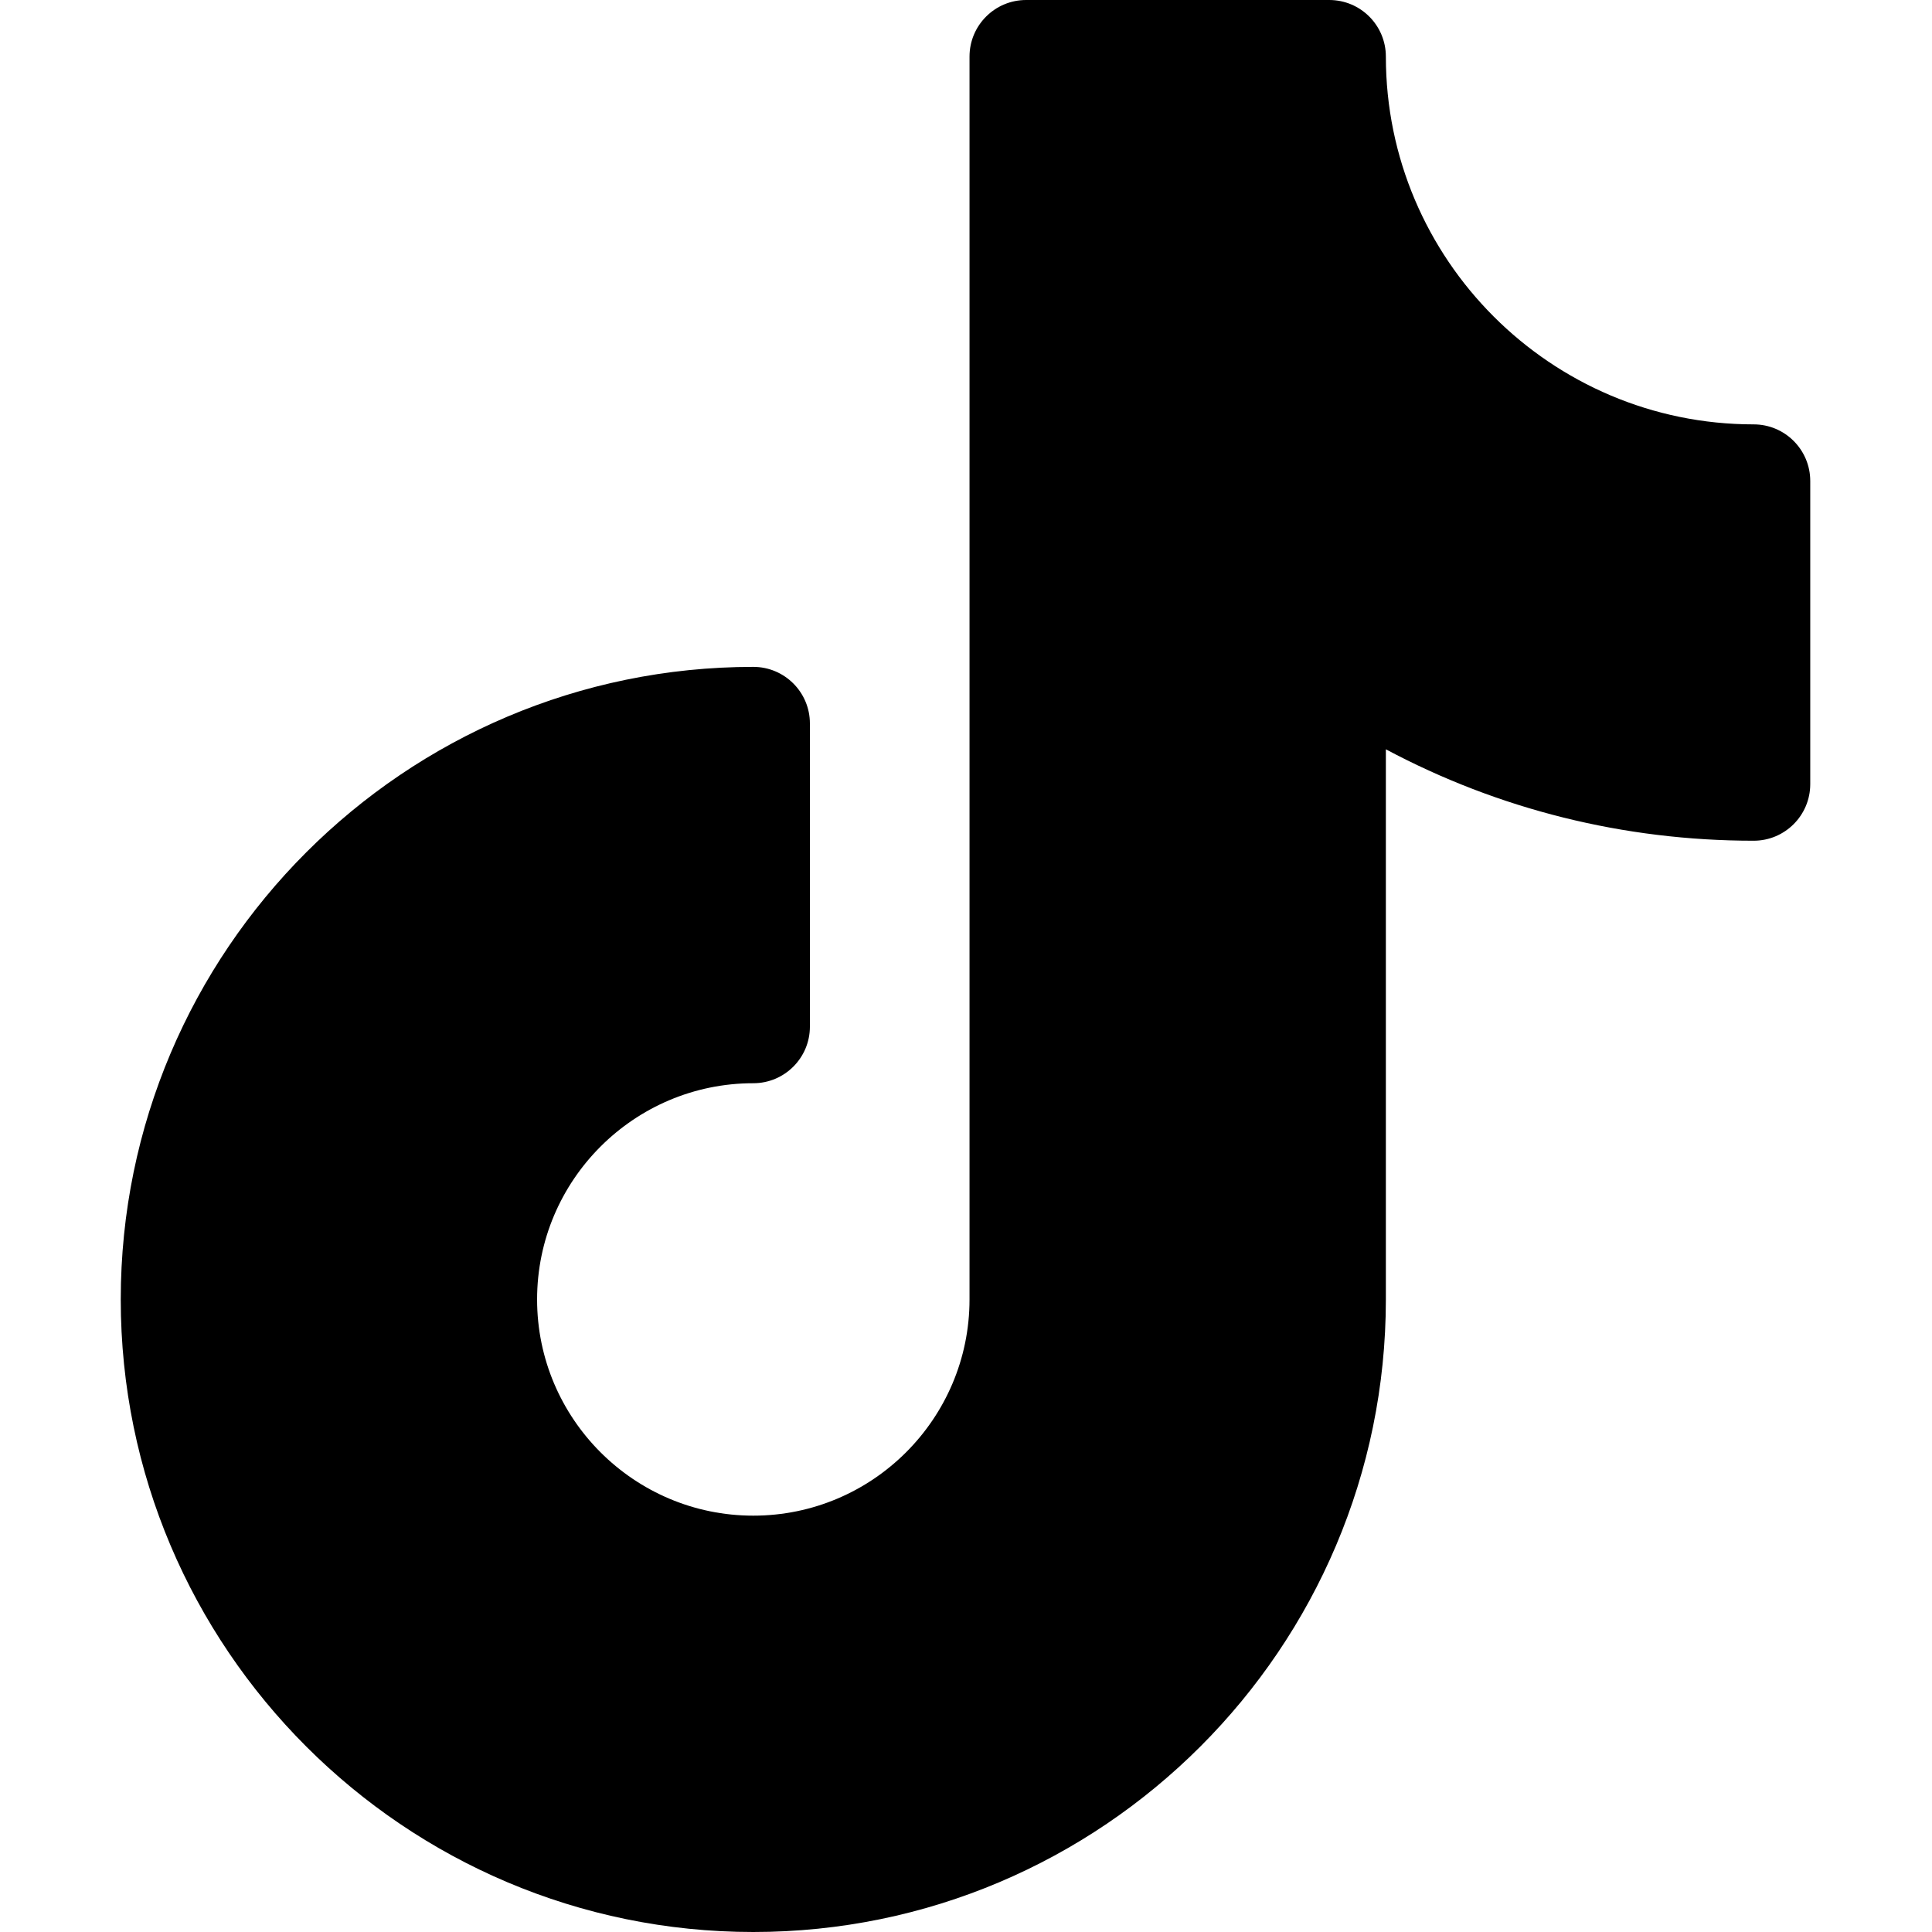
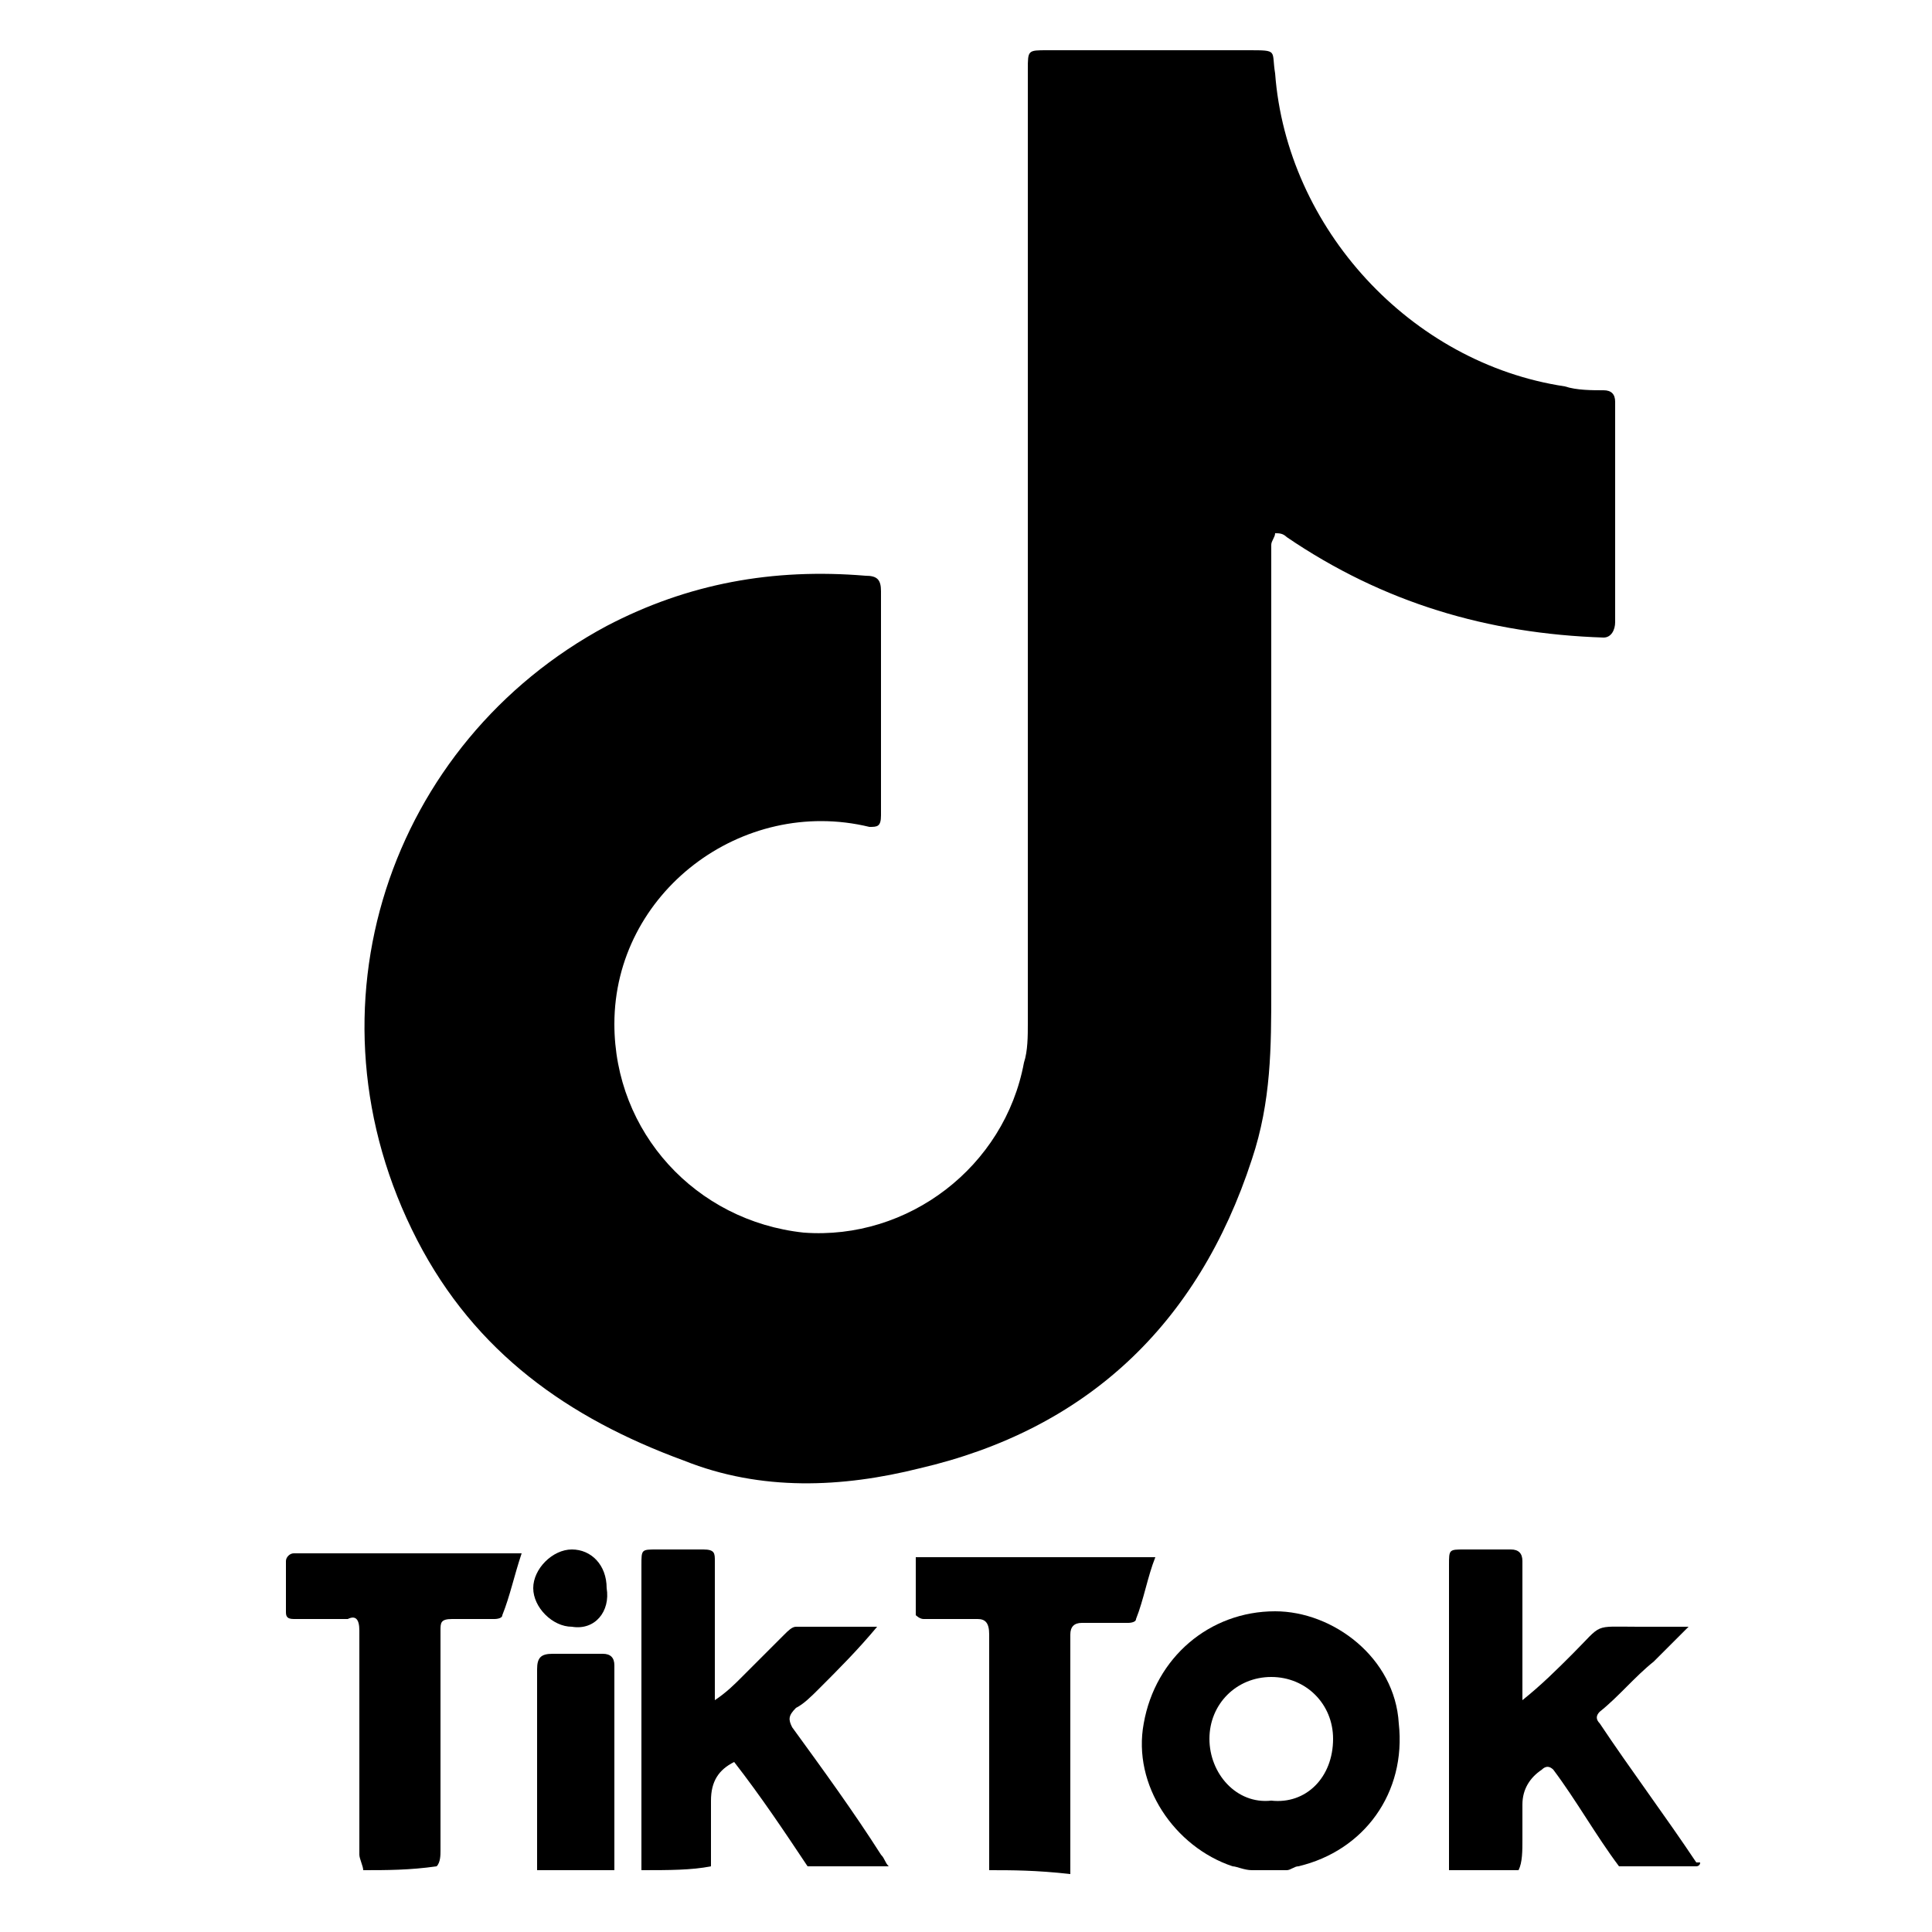
- <svg xmlns="http://www.w3.org/2000/svg" height="512pt" viewBox="-32 0 512 512" width="512pt">
-   <path d="m432.734 112.465c-53.742 0-97.465-43.723-97.465-97.465 0-8.285-6.715-15-15-15h-80.336c-8.281 0-15 6.715-15 15v329.367c0 31.594-25.707 57.297-57.301 57.297s-57.297-25.703-57.297-57.297c0-31.598 25.703-57.301 57.297-57.301 8.285 0 15-6.715 15-15v-80.336c0-8.281-6.715-15-15-15-92.434 0-167.633 75.203-167.633 167.637 0 92.434 75.199 167.633 167.633 167.633 92.434 0 167.637-75.199 167.637-167.633v-145.793c29.852 15.918 63.074 24.227 97.465 24.227 8.285 0 15-6.715 15-15v-80.336c0-8.281-6.715-15-15-15zm0 0" />
+ <svg xmlns="http://www.w3.org/2000/svg" version="1.1" id="圖層_1" x="0px" y="0px" viewBox="0 0 50 50" style="enable-background:new 0 0 50 50;" xml:space="preserve">
+   <g>
+     <g>
+       <path d="M37.5,48.4c0-0.1,0-0.2,0-0.4c0-2.5,0-5,0-7.5c0-0.4,0-0.4,0.4-0.4c0.4,0,0.8,0,1.2,0c0.2,0,0.3,0.1,0.3,0.3    c0,1.1,0,2.2,0,3.3c0,0.1,0,0.1,0,0.3c0.5-0.4,0.9-0.8,1.3-1.2c0.8-0.8,0.5-0.7,1.7-0.7c0.4,0,0.8,0,1.3,0    c-0.3,0.3-0.6,0.6-0.9,0.9c-0.5,0.4-0.9,0.9-1.4,1.3c-0.1,0.1-0.1,0.2,0,0.3c0.8,1.2,1.7,2.4,2.5,3.6c0,0,0,0,0.1,0    c0,0.1-0.1,0.1-0.1,0.1c-0.7,0-1.3,0-2,0c-0.6-0.8-1.1-1.7-1.7-2.5c-0.1-0.1-0.2-0.1-0.3,0c-0.3,0.2-0.5,0.5-0.5,0.9    c0,0.3,0,0.6,0,0.9c0,0.3,0,0.6-0.1,0.8C38.7,48.4,38.1,48.4,37.5,48.4z" />
+       <path d="M16.6,48.4c0-0.6,0-1.1,0-1.7c0-2.1,0-4.1,0-6.2c0-0.4,0-0.4,0.4-0.4c0.4,0,0.8,0,1.2,0c0.3,0,0.3,0.1,0.3,0.3    c0,1.1,0,2.1,0,3.2c0,0.1,0,0.2,0,0.4c0.3-0.2,0.5-0.4,0.7-0.6c0.4-0.4,0.7-0.7,1.1-1.1c0.1-0.1,0.2-0.2,0.3-0.2    c0.7,0,1.3,0,2.1,0c-0.5,0.6-1,1.1-1.5,1.6c-0.2,0.2-0.4,0.4-0.6,0.5c-0.2,0.2-0.2,0.3-0.1,0.5c0.8,1.1,1.6,2.2,2.3,3.3    c0.1,0.1,0.1,0.2,0.2,0.3c-0.7,0-1.4,0-2.1,0c-0.6-0.9-1.2-1.8-1.9-2.7c-0.4,0.2-0.6,0.5-0.6,1c0,0.6,0,1.1,0,1.7    C17.9,48.4,17.3,48.4,16.6,48.4z" />
+       <path d="M32.4,48.4c-0.2,0-0.4-0.1-0.5-0.1c-1.5-0.5-2.6-2.1-2.3-3.7c0.3-1.7,1.7-2.9,3.4-2.9c1.5,0,3.1,1.2,3.2,2.9    c0.2,1.8-0.9,3.3-2.6,3.7c-0.1,0-0.2,0.1-0.3,0.1C33,48.4,32.7,48.4,32.4,48.4z M34.5,45c0-0.9-0.7-1.6-1.6-1.6    c-0.9,0-1.6,0.7-1.6,1.6c0,0.9,0.7,1.7,1.6,1.6C33.8,46.7,34.5,46,34.5,45z" />
+       <path d="M25.6,48.4c0-0.1,0-0.3,0-0.4c0-1.9,0-3.8,0-5.7c0-0.3-0.1-0.4-0.3-0.4c-0.5,0-0.9,0-1.4,0c-0.1,0-0.2-0.1-0.2-0.1    c0-0.5,0-1,0-1.5c2.1,0,4.1,0,6.2,0c-0.2,0.5-0.3,1.1-0.5,1.6c0,0.1-0.2,0.1-0.2,0.1c-0.4,0-0.8,0-1.2,0c-0.2,0-0.3,0.1-0.3,0.3    c0,2,0,4,0,6c0,0.1,0,0.1,0,0.2C26.8,48.4,26.2,48.4,25.6,48.4z" />
+       <path d="M9.4,48.4c0-0.1-0.1-0.3-0.1-0.4c0-1.9,0-3.8,0-5.8c0-0.3-0.1-0.4-0.3-0.3c-0.5,0-0.9,0-1.4,0c-0.2,0-0.2-0.1-0.2-0.2    c0-0.4,0-0.8,0-1.3c0-0.1,0.1-0.2,0.2-0.2c1.9,0,3.9,0,5.9,0c-0.2,0.6-0.3,1.1-0.5,1.6c0,0.1-0.2,0.1-0.2,0.1c-0.4,0-0.7,0-1.1,0    c-0.3,0-0.3,0.1-0.3,0.3c0,1.9,0,3.8,0,5.7c0,0.1,0,0.3-0.1,0.4C10.6,48.4,10,48.4,9.4,48.4z" />
+       <path d="M13.9,48.4c0-0.1,0-0.2,0-0.3c0-1.6,0-3.3,0-4.9c0-0.3,0.1-0.4,0.4-0.4c0.4,0,0.8,0,1.3,0c0.2,0,0.3,0.1,0.3,0.3    c0,1.7,0,3.4,0,5c0,0.1,0,0.2,0,0.3C15.1,48.4,14.5,48.4,13.9,48.4z" />
+       <path d="M26.6,14.4c0-2.7,0-5.4,0-8.2c0-1.5,0-3,0-4.4c0-0.5,0-0.5,0.5-0.5c1.7,0,3.5,0,5.2,0c0.8,0,0.6,0,0.7,0.6    c0.3,4,3.5,7.5,7.5,8.1c0.3,0.1,0.7,0.1,1,0.1c0.2,0,0.3,0.1,0.3,0.3c0,1.9,0,3.8,0,5.7c0,0.2-0.1,0.4-0.3,0.4    c-3-0.1-5.7-0.9-8.2-2.6c-0.1-0.1-0.2-0.1-0.3-0.1c0,0.1-0.1,0.2-0.1,0.3c0,0.8,0,1.7,0,2.5c0,3,0,6,0,9c0,1.5,0,2.9-0.5,4.4    c-1.4,4.3-4.3,7-8.6,8c-2,0.5-4.1,0.6-6.1-0.2c-3-1.1-5.4-2.8-6.9-5.7c-3.1-6-0.7-12.9,4.9-15.9c2.1-1.1,4.3-1.5,6.7-1.3    c0.3,0,0.4,0.1,0.4,0.4c0,1.9,0,3.9,0,5.8c0,0.3-0.1,0.3-0.3,0.3c-3.3-0.8-6.6,1.7-6.6,5.1c0,2.8,2.1,5.1,4.9,5.4    c2.7,0.2,5.2-1.7,5.7-4.4c0.1-0.3,0.1-0.7,0.1-1c0-4,0-7.9,0-11.9C26.6,14.5,26.6,14.5,26.6,14.4C26.6,14.4,26.6,14.4,26.6,14.4z" />
+       <path d="M14.8,42.1c-0.5,0-1-0.5-1-1c0-0.5,0.5-1,1-1c0.5,0,0.9,0.4,0.9,1C15.8,41.7,15.4,42.2,14.8,42.1z" />
+     </g>
+   </g>
</svg>
